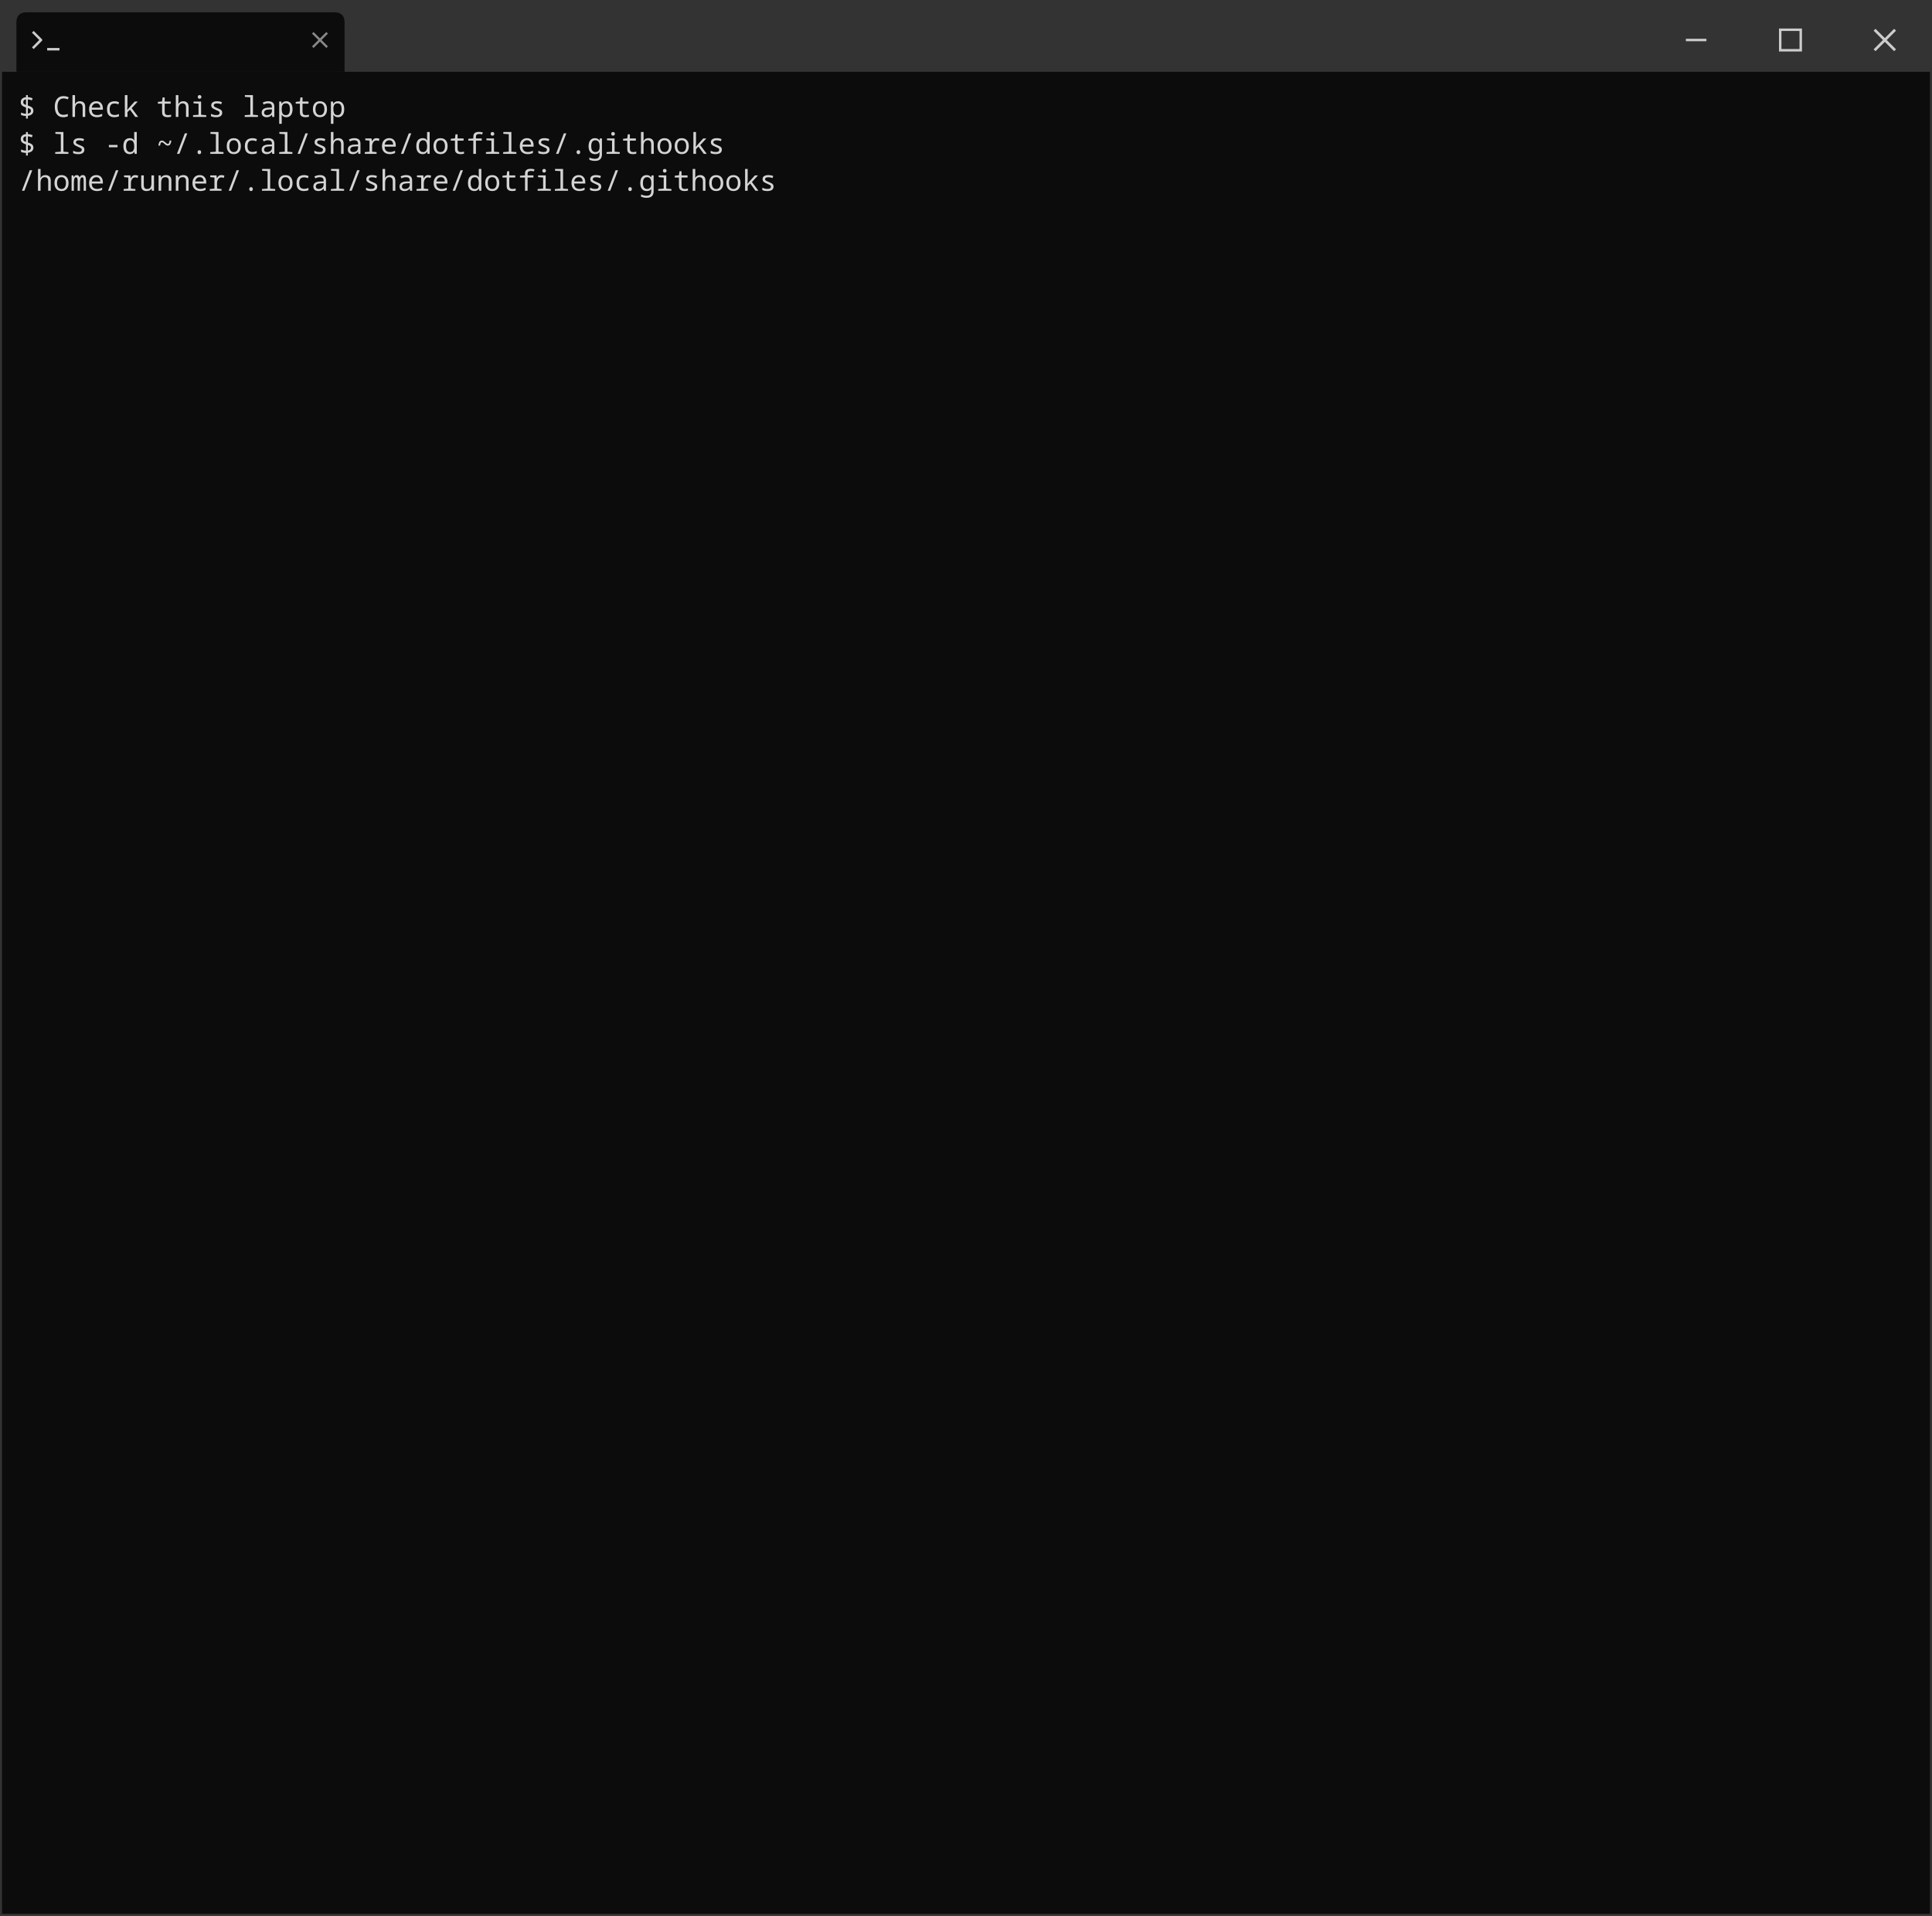
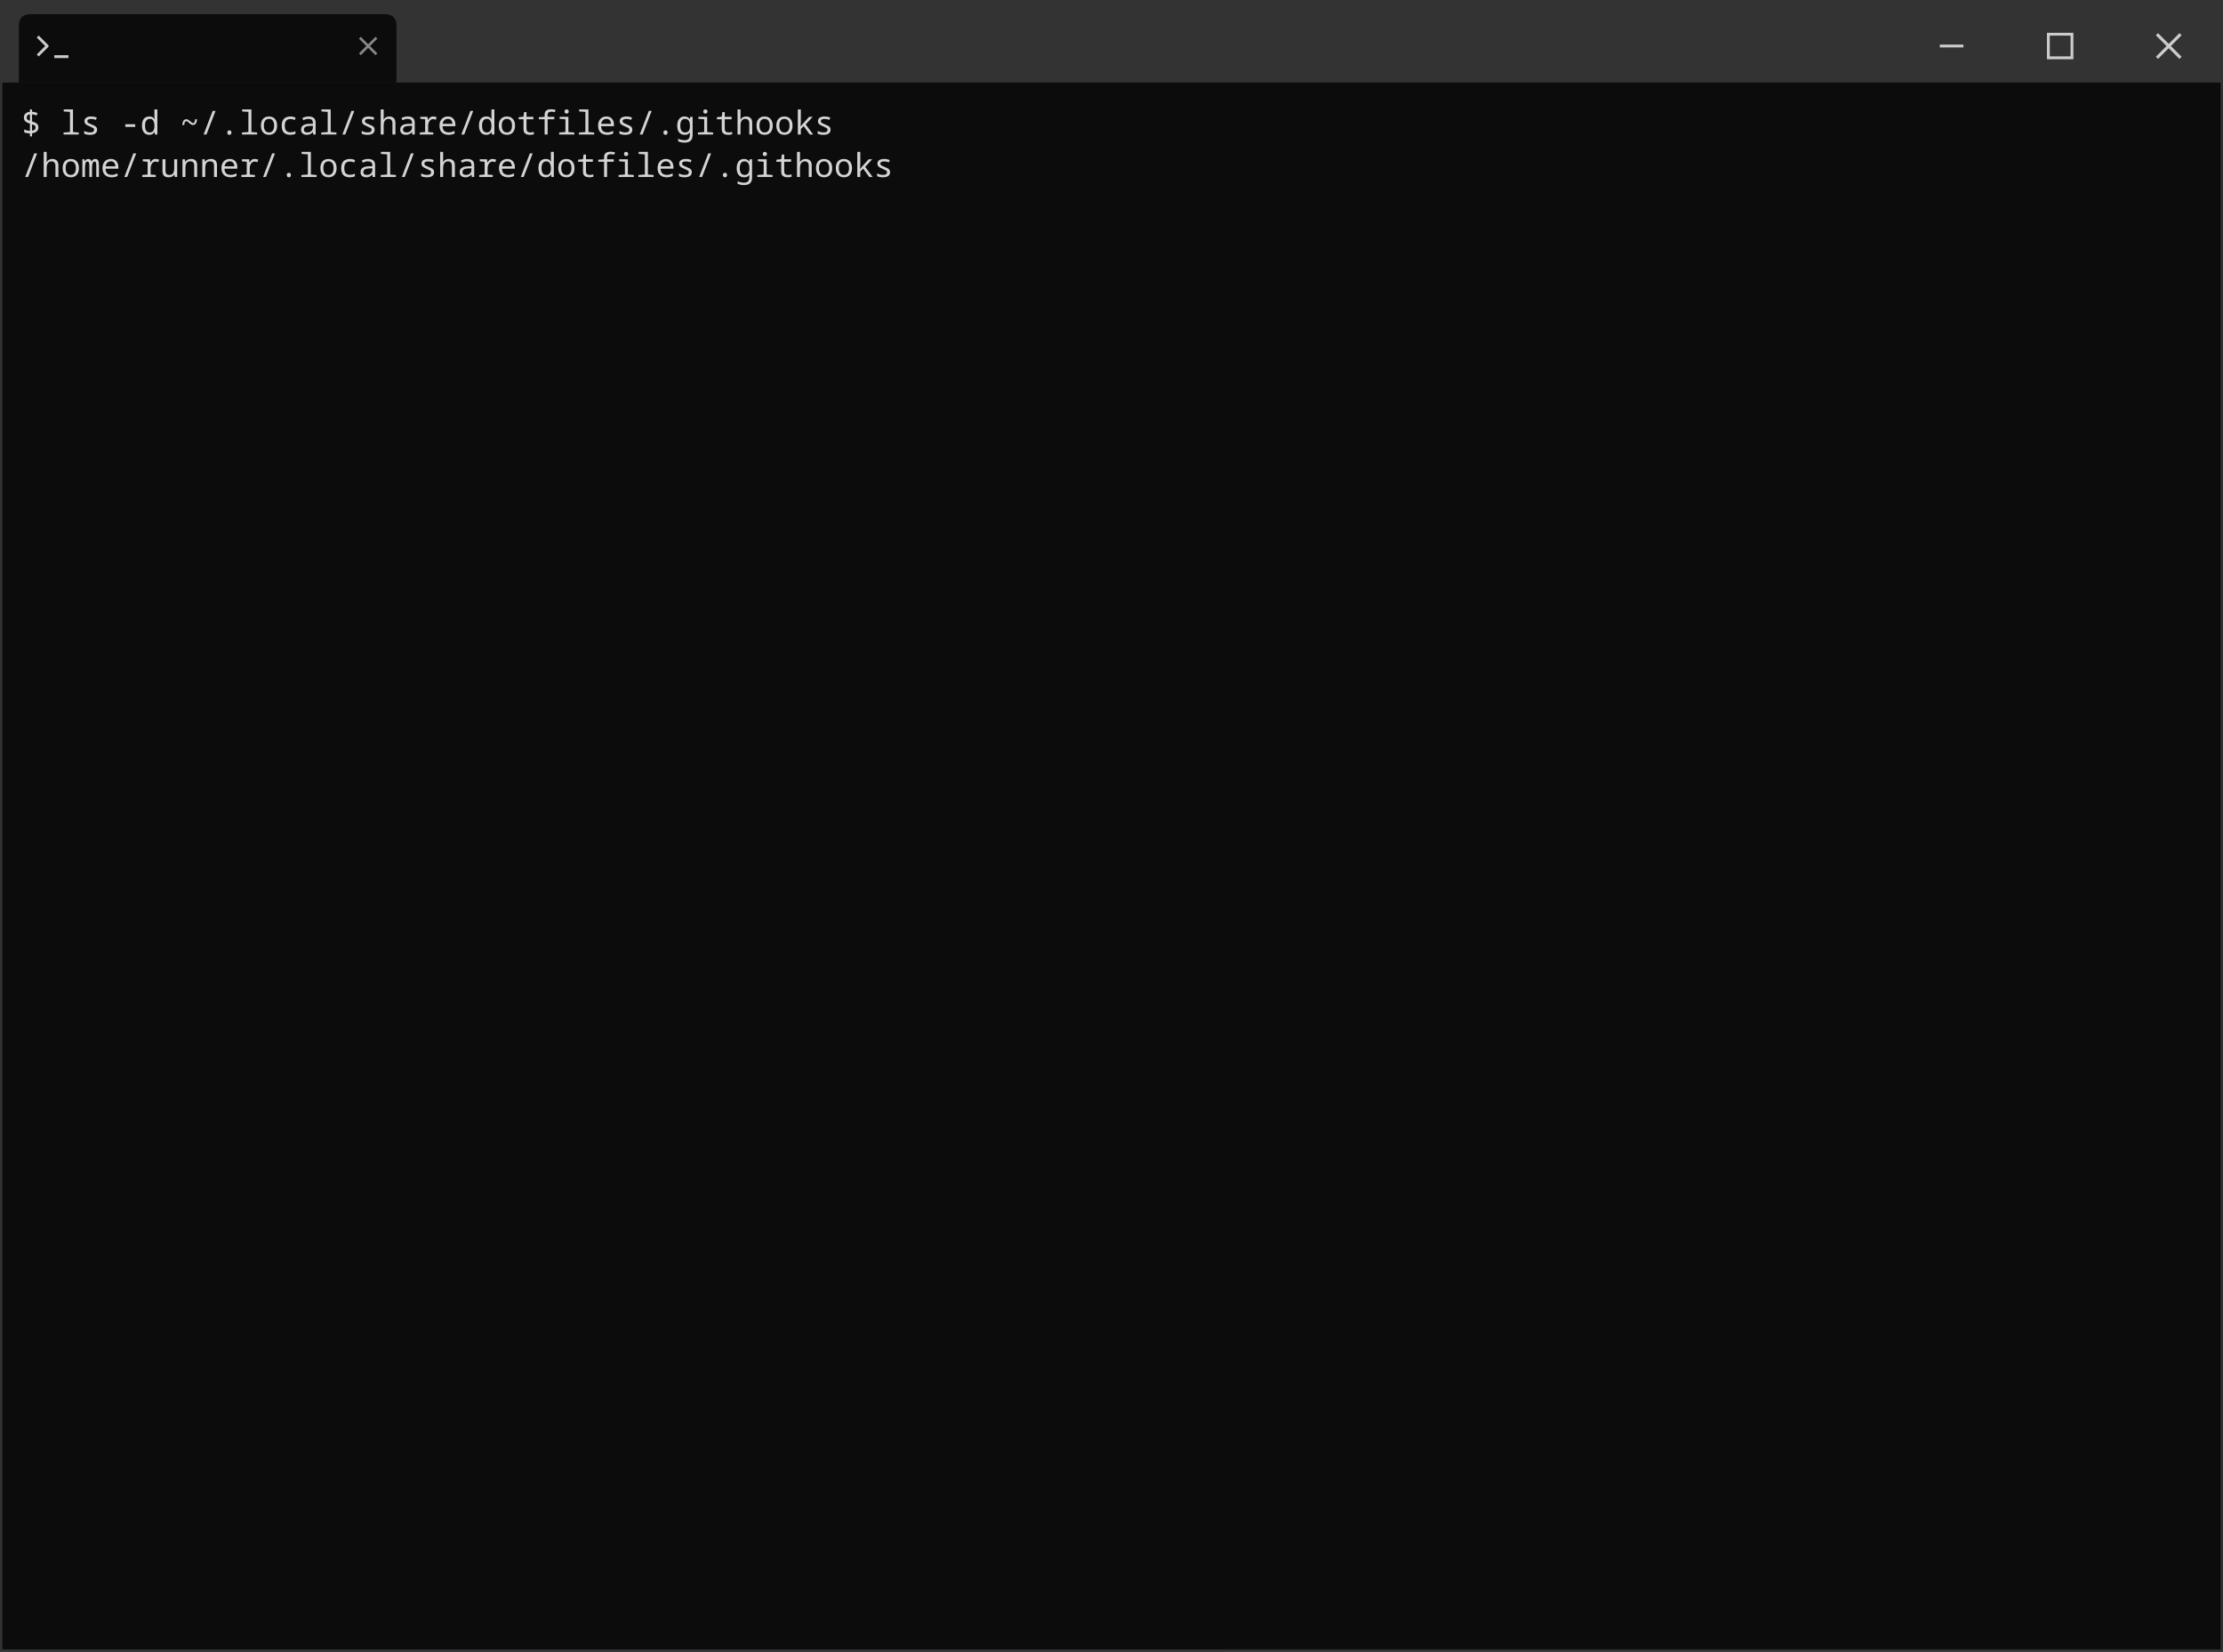
- <svg xmlns="http://www.w3.org/2000/svg" width="942" height="934" viewBox="0 0 942 934" role="img" aria-label="console2svg output">
+ <svg xmlns="http://www.w3.org/2000/svg" width="942" height="700" viewBox="0 0 942 700" role="img" aria-label="console2svg output">
  <style>
.c2.c { font-family: "JetBrains Mono","Cascadia Mono","Segoe UI Mono","Noto Sans Mono","SFMono-Regular",Menlo,Consolas,"DejaVu Sans Mono","Liberation Mono",monospace; font-size: 14px; }
.c2 text { white-space: pre; dominant-baseline: alphabetic; }
.c2 .q { shape-rendering: crispEdges; }
.c2 .c2b { animation: c2b 1s step-start infinite; }

.c2 .aa{fill:#d4d4d4}
@keyframes c2b { 50% { visibility: hidden; } }
</style>
  <defs>
    <pattern id="c2-redacted-stripe" patternUnits="userSpaceOnUse" width="8" height="8">
      <path d="M0 0h8v8H0z" fill="#0c0c0c" />
      <path d="M-2,2 L2,-2 M0,8 L8,0 M6,10 L10,6" stroke="#d4d4d4" stroke-width="2" opacity="0.3" />
    </pattern>
  </defs>
  <defs>
    <linearGradient id="c2bg" x1="0%" y1="0%" x2="100%" y2="100%">
      <stop offset="0%" stop-color="#1a1d2e" />
      <stop offset="100%" stop-color="#252840" />
    </linearGradient>
  </defs>
-   <rect width="942" height="934" fill="url(#c2bg)" />
-   <rect x="0.5" y="0.5" width="941" height="933" fill="#333" stroke="#333" />
+   <rect width="942" height="700" fill="url(#c2bg)" />
+   <rect x="0.5" y="0.5" width="941" height="699" fill="#333" stroke="#333" />
  <rect x="1" y="1" width="940" height="34" fill="#333" />
  <path d="M 8,35 L 8,11 Q 8,6 13,6 L 163,6 Q 168,6 168,11 L 168,35 Z" fill="#0c0c0c" />
  <polyline points="16,15.5 20,19.5 16,23.5" fill="none" stroke="#cccccc" stroke-width="1.2" stroke-linejoin="round" />
  <line x1="23" y1="24" x2="29" y2="24" stroke="#cccccc" stroke-width="1.2" />
  <line x1="152.5" y1="16" x2="159.5" y2="23" stroke="#888888" stroke-width="1.1" />
  <line x1="159.5" y1="16" x2="152.5" y2="23" stroke="#888888" stroke-width="1.1" />
  <line x1="822" y1="19.5" x2="832" y2="19.5" stroke="#cccccc" stroke-width="1.2" />
  <rect x="868" y="14.5" width="10" height="10" fill="none" stroke="#cccccc" stroke-width="1.2" />
  <line x1="914" y1="14.5" x2="924" y2="24.5" stroke="#cccccc" stroke-width="1.3" />
  <line x1="924" y1="14.5" x2="914" y2="24.5" stroke="#cccccc" stroke-width="1.3" />
-   <rect x="1" y="35" width="940" height="898" fill="#0c0c0c" />
-   <g class="c2 c" xml:space="preserve">
-     <rect x="9" y="43" width="924" height="18" fill="#0c0c0c" />
-     <text class="aa" x="9" y="57">$ Check this laptop</text>
-   </g>
+   <rect x="1" y="35" width="940" height="664" fill="#0c0c0c" />
  <defs>
    <g id="c2r0" class="c2 c" xml:space="preserve">
      <rect width="924" height="18" id="c2e0" fill="#0c0c0c" />
      <text class="aa" y="14" textLength="344.4">$ ls -d ~/.local/share/dotfiles/.githooks</text>
    </g>
    <g id="c2r1" class="c2 c" xml:space="preserve">
      <use href="#c2e0" />
      <text class="aa" y="14" textLength="369.6">/home/runner/.local/share/dotfiles/.githooks</text>
    </g>
    <g id="c2r2" class="c2 c" xml:space="preserve">
      <use href="#c2e0" />
    </g>
    <g id="c2r3" class="c2 c" xml:space="preserve">
      <use href="#c2e0" />
      <text class="aa" y="14" textLength="436.8">$ ls -l ~/.cache/dotfiles/githooks-runner/pyvenv.cfg</text>
    </g>
    <g id="c2r4" class="c2 c" xml:space="preserve">
      <use href="#c2e0" />
-       <text class="aa" y="14" textLength="831.6">-rw-r--r-- 1 runner runner 140 Sep 30 22:04 /home/runner/.cache/dotfiles/githooks-runner/pyvenv.cfg</text>
+       <text class="aa" y="14" textLength="831.6">-rw-r--r-- 1 runner runner 140 Sep 30 23:17 /home/runner/.cache/dotfiles/githooks-runner/pyvenv.cfg</text>
    </g>
    <g id="c2r5" class="c2 c" xml:space="preserve">
      <use href="#c2e0" />
      <text class="aa" y="14" textLength="268.8">$ dotfiles-doctor --skip-network</text>
    </g>
    <g id="c2r6" class="c2 c" xml:space="preserve">
      <use href="#c2e0" />
      <text class="aa" y="14" textLength="621.6">dotfiles doctor — checking setup at /home/runner/.local/share/dotfiles.git</text>
    </g>
    <g id="c2r7" class="c2 c" xml:space="preserve">
      <use href="#c2e0" />
      <text class="aa" x="16.8" y="14" textLength="504">PASS  uv on PATH (/opt/hostedtoolcache/uv/0.12.21/x86_64/uv)</text>
    </g>
    <g id="c2r8" class="c2 c" xml:space="preserve">
      <use href="#c2e0" />
      <text class="aa" x="16.8" y="14" textLength="562.8">PASS  core.hooksPath = /home/runner/.local/share/dotfiles/.githooks</text>
    </g>
    <g id="c2r9" class="c2 c" xml:space="preserve">
      <use href="#c2e0" />
      <text class="aa" x="16.8" y="14" textLength="302.4">PASS  status.showUntrackedFiles = no</text>
    </g>
    <g id="c2r10" class="c2 c" xml:space="preserve">
      <use href="#c2e0" />
      <text class="aa" x="16.8" y="14" textLength="277.2">PASS  githooks-runner venv synced</text>
    </g>
    <g id="c2r11" class="c2 c" xml:space="preserve">
      <use href="#c2e0" />
      <text class="aa" x="16.8" y="14" textLength="352.8">PASS  work-tree clean (no tracked changes)</text>
    </g>
    <g id="c2r12" class="c2 c" xml:space="preserve">
      <use href="#c2e0" />
-       <text class="aa" x="16.8" y="14" textLength="218.4">INFO  HEAD is 'ci-machine'</text>
+       <text class="aa" x="16.8" y="14" textLength="184.8">INFO  HEAD is 'laptop'</text>
    </g>
    <g id="c2r13" class="c2 c" xml:space="preserve">
      <use href="#c2e0" />
      <text class="aa" x="16.8" y="14" textLength="554.4">INFO  system baseline ref = system (git config dotfiles.systemRef)</text>
    </g>
    <g id="c2r14" class="c2 c" xml:space="preserve">
      <use href="#c2e0" />
      <text class="aa" x="16.8" y="14" textLength="588">INFO  user_hooks.example not present (optional customization template)</text>
    </g>
    <g id="c2r15" class="c2 c" xml:space="preserve">
      <use href="#c2e0" />
      <text class="aa" x="16.8" y="14" textLength="722.4">INFO  user_hooks.py not activated (copy user_hooks.example to user_hooks.py to enable)</text>
    </g>
    <g id="c2r16" class="c2 c" xml:space="preserve">
      <use href="#c2e0" />
      <text class="aa" x="16.8" y="14" textLength="588">INFO  auto-commit timer not enabled (optional: dotfiles-timer install)</text>
    </g>
    <g id="c2r17" class="c2 c" xml:space="preserve">
      <use href="#c2e0" />
      <text class="aa" x="16.8" y="14" textLength="445.2">INFO  network/SSH push check skipped (--skip-network)</text>
    </g>
    <g id="c2r18" class="c2 c" xml:space="preserve">
      <use href="#c2e0" />
      <text class="aa" y="14" textLength="260.4">doctor: all hard checks PASSED.</text>
    </g>
  </defs>
-   <g transform="translate(9 61)">
+   <g transform="translate(9 43)">
    <g>
      <use href="#c2r0" display="inline" />
      <use href="#c2r1" y="18" display="inline" />
      <use href="#c2r2" y="36" display="none">
-         <animate attributeName="display" values="inline;none" keyTimes="0;0.051" dur="10.117s" calcMode="discrete" repeatCount="indefinite" />
+         <animate attributeName="display" values="inline;none" keyTimes="0;0.051" dur="10.105s" calcMode="discrete" repeatCount="indefinite" />
      </use>
      <use href="#c2r3" y="36" display="none">
-         <animate attributeName="display" values="none;inline" keyTimes="0;0.051" dur="10.117s" calcMode="discrete" repeatCount="indefinite" />
+         <animate attributeName="display" values="none;inline" keyTimes="0;0.051" dur="10.105s" calcMode="discrete" repeatCount="indefinite" />
      </use>
      <use href="#c2r2" y="54" display="none">
-         <animate attributeName="display" values="inline;none" keyTimes="0;0.051" dur="10.117s" calcMode="discrete" repeatCount="indefinite" />
+         <animate attributeName="display" values="inline;none" keyTimes="0;0.051" dur="10.105s" calcMode="discrete" repeatCount="indefinite" />
      </use>
      <use href="#c2r4" y="54" display="none">
-         <animate attributeName="display" values="none;inline" keyTimes="0;0.051" dur="10.117s" calcMode="discrete" repeatCount="indefinite" />
+         <animate attributeName="display" values="none;inline" keyTimes="0;0.051" dur="10.105s" calcMode="discrete" repeatCount="indefinite" />
      </use>
      <use href="#c2r2" y="72" display="none">
-         <animate attributeName="display" values="inline;none" keyTimes="0;0.101" dur="10.117s" calcMode="discrete" repeatCount="indefinite" />
+         <animate attributeName="display" values="inline;none" keyTimes="0;0.1" dur="10.105s" calcMode="discrete" repeatCount="indefinite" />
      </use>
      <use href="#c2r5" y="72" display="none">
-         <animate attributeName="display" values="none;inline" keyTimes="0;0.101" dur="10.117s" calcMode="discrete" repeatCount="indefinite" />
+         <animate attributeName="display" values="none;inline" keyTimes="0;0.1" dur="10.105s" calcMode="discrete" repeatCount="indefinite" />
      </use>
      <use href="#c2r2" y="90" display="none">
-         <animate attributeName="display" values="inline;none" keyTimes="0;0.108" dur="10.117s" calcMode="discrete" repeatCount="indefinite" />
+         <animate attributeName="display" values="inline;none" keyTimes="0;0.107" dur="10.105s" calcMode="discrete" repeatCount="indefinite" />
      </use>
      <use href="#c2r6" y="90" display="none">
-         <animate attributeName="display" values="none;inline" keyTimes="0;0.108" dur="10.117s" calcMode="discrete" repeatCount="indefinite" />
+         <animate attributeName="display" values="none;inline" keyTimes="0;0.107" dur="10.105s" calcMode="discrete" repeatCount="indefinite" />
      </use>
      <use href="#c2r2" y="108" display="inline" />
      <use href="#c2r2" y="126" display="none">
-         <animate attributeName="display" values="inline;none" keyTimes="0;0.207" dur="10.117s" calcMode="discrete" repeatCount="indefinite" />
+         <animate attributeName="display" values="inline;none" keyTimes="0;0.206" dur="10.105s" calcMode="discrete" repeatCount="indefinite" />
      </use>
      <use href="#c2r7" y="126" display="none">
-         <animate attributeName="display" values="none;inline" keyTimes="0;0.207" dur="10.117s" calcMode="discrete" repeatCount="indefinite" />
+         <animate attributeName="display" values="none;inline" keyTimes="0;0.206" dur="10.105s" calcMode="discrete" repeatCount="indefinite" />
      </use>
      <use href="#c2r2" y="144" display="none">
-         <animate attributeName="display" values="inline;none" keyTimes="0;0.257" dur="10.117s" calcMode="discrete" repeatCount="indefinite" />
+         <animate attributeName="display" values="inline;none" keyTimes="0;0.256" dur="10.105s" calcMode="discrete" repeatCount="indefinite" />
      </use>
      <use href="#c2r8" y="144" display="none">
-         <animate attributeName="display" values="none;inline" keyTimes="0;0.257" dur="10.117s" calcMode="discrete" repeatCount="indefinite" />
+         <animate attributeName="display" values="none;inline" keyTimes="0;0.256" dur="10.105s" calcMode="discrete" repeatCount="indefinite" />
      </use>
      <use href="#c2r2" y="162" display="none">
-         <animate attributeName="display" values="inline;none" keyTimes="0;0.306" dur="10.117s" calcMode="discrete" repeatCount="indefinite" />
+         <animate attributeName="display" values="inline;none" keyTimes="0;0.306" dur="10.105s" calcMode="discrete" repeatCount="indefinite" />
      </use>
      <use href="#c2r9" y="162" display="none">
-         <animate attributeName="display" values="none;inline" keyTimes="0;0.306" dur="10.117s" calcMode="discrete" repeatCount="indefinite" />
+         <animate attributeName="display" values="none;inline" keyTimes="0;0.306" dur="10.105s" calcMode="discrete" repeatCount="indefinite" />
      </use>
      <use href="#c2r2" y="180" display="none">
-         <animate attributeName="display" values="inline;none" keyTimes="0;0.356" dur="10.117s" calcMode="discrete" repeatCount="indefinite" />
+         <animate attributeName="display" values="inline;none" keyTimes="0;0.355" dur="10.105s" calcMode="discrete" repeatCount="indefinite" />
      </use>
      <use href="#c2r10" y="180" display="none">
-         <animate attributeName="display" values="none;inline" keyTimes="0;0.356" dur="10.117s" calcMode="discrete" repeatCount="indefinite" />
+         <animate attributeName="display" values="none;inline" keyTimes="0;0.355" dur="10.105s" calcMode="discrete" repeatCount="indefinite" />
      </use>
      <use href="#c2r2" y="198" display="none">
-         <animate attributeName="display" values="inline;none" keyTimes="0;0.405" dur="10.117s" calcMode="discrete" repeatCount="indefinite" />
+         <animate attributeName="display" values="inline;none" keyTimes="0;0.405" dur="10.105s" calcMode="discrete" repeatCount="indefinite" />
      </use>
      <use href="#c2r11" y="198" display="none">
-         <animate attributeName="display" values="none;inline" keyTimes="0;0.405" dur="10.117s" calcMode="discrete" repeatCount="indefinite" />
+         <animate attributeName="display" values="none;inline" keyTimes="0;0.405" dur="10.105s" calcMode="discrete" repeatCount="indefinite" />
      </use>
      <use href="#c2r2" y="216" display="none">
-         <animate attributeName="display" values="inline;none" keyTimes="0;0.455" dur="10.117s" calcMode="discrete" repeatCount="indefinite" />
+         <animate attributeName="display" values="inline;none" keyTimes="0;0.455" dur="10.105s" calcMode="discrete" repeatCount="indefinite" />
      </use>
      <use href="#c2r12" y="216" display="none">
-         <animate attributeName="display" values="none;inline" keyTimes="0;0.455" dur="10.117s" calcMode="discrete" repeatCount="indefinite" />
+         <animate attributeName="display" values="none;inline" keyTimes="0;0.455" dur="10.105s" calcMode="discrete" repeatCount="indefinite" />
      </use>
      <use href="#c2r2" y="234" display="none">
-         <animate attributeName="display" values="inline;none" keyTimes="0;0.505" dur="10.117s" calcMode="discrete" repeatCount="indefinite" />
+         <animate attributeName="display" values="inline;none" keyTimes="0;0.504" dur="10.105s" calcMode="discrete" repeatCount="indefinite" />
      </use>
      <use href="#c2r13" y="234" display="none">
-         <animate attributeName="display" values="none;inline" keyTimes="0;0.505" dur="10.117s" calcMode="discrete" repeatCount="indefinite" />
+         <animate attributeName="display" values="none;inline" keyTimes="0;0.504" dur="10.105s" calcMode="discrete" repeatCount="indefinite" />
      </use>
      <use href="#c2r2" y="252" display="none">
-         <animate attributeName="display" values="inline;none" keyTimes="0;0.554" dur="10.117s" calcMode="discrete" repeatCount="indefinite" />
+         <animate attributeName="display" values="inline;none" keyTimes="0;0.554" dur="10.105s" calcMode="discrete" repeatCount="indefinite" />
      </use>
      <use href="#c2r14" y="252" display="none">
-         <animate attributeName="display" values="none;inline" keyTimes="0;0.554" dur="10.117s" calcMode="discrete" repeatCount="indefinite" />
+         <animate attributeName="display" values="none;inline" keyTimes="0;0.554" dur="10.105s" calcMode="discrete" repeatCount="indefinite" />
      </use>
      <use href="#c2r2" y="270" display="none">
-         <animate attributeName="display" values="inline;none" keyTimes="0;0.604" dur="10.117s" calcMode="discrete" repeatCount="indefinite" />
+         <animate attributeName="display" values="inline;none" keyTimes="0;0.604" dur="10.105s" calcMode="discrete" repeatCount="indefinite" />
      </use>
      <use href="#c2r15" y="270" display="none">
-         <animate attributeName="display" values="none;inline" keyTimes="0;0.604" dur="10.117s" calcMode="discrete" repeatCount="indefinite" />
+         <animate attributeName="display" values="none;inline" keyTimes="0;0.604" dur="10.105s" calcMode="discrete" repeatCount="indefinite" />
      </use>
      <use href="#c2r2" y="288" display="none">
-         <animate attributeName="display" values="inline;none" keyTimes="0;0.654" dur="10.117s" calcMode="discrete" repeatCount="indefinite" />
+         <animate attributeName="display" values="inline;none" keyTimes="0;0.653" dur="10.105s" calcMode="discrete" repeatCount="indefinite" />
      </use>
      <use href="#c2r16" y="288" display="none">
-         <animate attributeName="display" values="none;inline" keyTimes="0;0.654" dur="10.117s" calcMode="discrete" repeatCount="indefinite" />
+         <animate attributeName="display" values="none;inline" keyTimes="0;0.653" dur="10.105s" calcMode="discrete" repeatCount="indefinite" />
      </use>
      <use href="#c2r2" y="306" display="none">
-         <animate attributeName="display" values="inline;none" keyTimes="0;0.703" dur="10.117s" calcMode="discrete" repeatCount="indefinite" />
+         <animate attributeName="display" values="inline;none" keyTimes="0;0.703" dur="10.105s" calcMode="discrete" repeatCount="indefinite" />
      </use>
      <use href="#c2r17" y="306" display="none">
-         <animate attributeName="display" values="none;inline" keyTimes="0;0.703" dur="10.117s" calcMode="discrete" repeatCount="indefinite" />
+         <animate attributeName="display" values="none;inline" keyTimes="0;0.703" dur="10.105s" calcMode="discrete" repeatCount="indefinite" />
      </use>
      <use href="#c2r2" y="324" display="inline" />
      <use href="#c2r2" y="342" display="none">
-         <animate attributeName="display" values="inline;none" keyTimes="0;0.802" dur="10.117s" calcMode="discrete" repeatCount="indefinite" />
+         <animate attributeName="display" values="inline;none" keyTimes="0;0.802" dur="10.105s" calcMode="discrete" repeatCount="indefinite" />
      </use>
      <use href="#c2r18" y="342" display="none">
-         <animate attributeName="display" values="none;inline" keyTimes="0;0.802" dur="10.117s" calcMode="discrete" repeatCount="indefinite" />
+         <animate attributeName="display" values="none;inline" keyTimes="0;0.802" dur="10.105s" calcMode="discrete" repeatCount="indefinite" />
      </use>
      <use href="#c2r2" y="360" display="inline" />
      <use href="#c2r2" y="378" display="inline" />
      <use href="#c2r2" y="396" display="inline" />
      <use href="#c2r2" y="414" display="inline" />
      <use href="#c2r2" y="432" display="inline" />
      <use href="#c2r2" y="450" display="inline" />
      <use href="#c2r2" y="468" display="inline" />
      <use href="#c2r2" y="486" display="inline" />
      <use href="#c2r2" y="504" display="inline" />
      <use href="#c2r2" y="522" display="inline" />
      <use href="#c2r2" y="540" display="inline" />
      <use href="#c2r2" y="558" display="inline" />
      <use href="#c2r2" y="576" display="inline" />
      <use href="#c2r2" y="594" display="inline" />
      <use href="#c2r2" y="612" display="inline" />
      <use href="#c2r2" y="630" display="inline" />
-       <use href="#c2r2" y="648" display="inline" />
-       <use href="#c2r2" y="666" display="inline" />
-       <use href="#c2r2" y="684" display="inline" />
-       <use href="#c2r2" y="702" display="inline" />
-       <use href="#c2r2" y="720" display="inline" />
-       <use href="#c2r2" y="738" display="inline" />
-       <use href="#c2r2" y="756" display="inline" />
-       <use href="#c2r2" y="774" display="inline" />
-       <use href="#c2r2" y="792" display="inline" />
-       <use href="#c2r2" y="810" display="inline" />
-       <use href="#c2r2" y="828" display="inline" />
-       <use href="#c2r2" y="846" display="inline" />
-       <g display="none">
-         <animate attributeName="display" values="inline;none" keyTimes="0;0.051" dur="10.117s" calcMode="discrete" repeatCount="indefinite" />
+       <g display="none">
+         <animate attributeName="display" values="inline;none" keyTimes="0;0.051" dur="10.105s" calcMode="discrete" repeatCount="indefinite" />
        <rect class="u" y="36" width="8.4" height="18" fill="#d4d4d4" opacity="0.65" />
      </g>
      <g display="none">
-         <animate attributeName="display" values="none;inline;none" keyTimes="0;0.051;0.101" dur="10.117s" calcMode="discrete" repeatCount="indefinite" />
+         <animate attributeName="display" values="none;inline;none" keyTimes="0;0.051;0.1" dur="10.105s" calcMode="discrete" repeatCount="indefinite" />
        <rect class="u" y="72" width="8.4" height="18" fill="#d4d4d4" opacity="0.65" />
      </g>
      <g display="none">
-         <animate attributeName="display" values="none;inline;none" keyTimes="0;0.101;0.108" dur="10.117s" calcMode="discrete" repeatCount="indefinite" />
+         <animate attributeName="display" values="none;inline;none" keyTimes="0;0.1;0.107" dur="10.105s" calcMode="discrete" repeatCount="indefinite" />
        <rect class="u" y="90" width="8.4" height="18" fill="#d4d4d4" opacity="0.65" />
      </g>
      <g display="none">
-         <animate attributeName="display" values="none;inline;none" keyTimes="0;0.108;0.207" dur="10.117s" calcMode="discrete" repeatCount="indefinite" />
+         <animate attributeName="display" values="none;inline;none" keyTimes="0;0.107;0.206" dur="10.105s" calcMode="discrete" repeatCount="indefinite" />
        <rect class="u" y="108" width="8.4" height="18" fill="#d4d4d4" opacity="0.65" />
      </g>
      <g display="none">
-         <animate attributeName="display" values="none;inline;none" keyTimes="0;0.207;0.257" dur="10.117s" calcMode="discrete" repeatCount="indefinite" />
+         <animate attributeName="display" values="none;inline;none" keyTimes="0;0.206;0.256" dur="10.105s" calcMode="discrete" repeatCount="indefinite" />
        <rect class="u" y="144" width="8.4" height="18" fill="#d4d4d4" opacity="0.65" />
      </g>
      <g display="none">
-         <animate attributeName="display" values="none;inline;none" keyTimes="0;0.257;0.306" dur="10.117s" calcMode="discrete" repeatCount="indefinite" />
+         <animate attributeName="display" values="none;inline;none" keyTimes="0;0.256;0.306" dur="10.105s" calcMode="discrete" repeatCount="indefinite" />
        <rect class="u" y="162" width="8.4" height="18" fill="#d4d4d4" opacity="0.65" />
      </g>
      <g display="none">
-         <animate attributeName="display" values="none;inline;none" keyTimes="0;0.306;0.356" dur="10.117s" calcMode="discrete" repeatCount="indefinite" />
+         <animate attributeName="display" values="none;inline;none" keyTimes="0;0.306;0.355" dur="10.105s" calcMode="discrete" repeatCount="indefinite" />
        <rect class="u" y="180" width="8.4" height="18" fill="#d4d4d4" opacity="0.65" />
      </g>
      <g display="none">
-         <animate attributeName="display" values="none;inline;none" keyTimes="0;0.356;0.405" dur="10.117s" calcMode="discrete" repeatCount="indefinite" />
+         <animate attributeName="display" values="none;inline;none" keyTimes="0;0.355;0.405" dur="10.105s" calcMode="discrete" repeatCount="indefinite" />
        <rect class="u" y="198" width="8.4" height="18" fill="#d4d4d4" opacity="0.65" />
      </g>
      <g display="none">
-         <animate attributeName="display" values="none;inline;none" keyTimes="0;0.405;0.455" dur="10.117s" calcMode="discrete" repeatCount="indefinite" />
+         <animate attributeName="display" values="none;inline;none" keyTimes="0;0.405;0.455" dur="10.105s" calcMode="discrete" repeatCount="indefinite" />
        <rect class="u" y="216" width="8.4" height="18" fill="#d4d4d4" opacity="0.65" />
      </g>
      <g display="none">
-         <animate attributeName="display" values="none;inline;none" keyTimes="0;0.455;0.505" dur="10.117s" calcMode="discrete" repeatCount="indefinite" />
+         <animate attributeName="display" values="none;inline;none" keyTimes="0;0.455;0.504" dur="10.105s" calcMode="discrete" repeatCount="indefinite" />
        <rect class="u" y="234" width="8.4" height="18" fill="#d4d4d4" opacity="0.65" />
      </g>
      <g display="none">
-         <animate attributeName="display" values="none;inline;none" keyTimes="0;0.505;0.554" dur="10.117s" calcMode="discrete" repeatCount="indefinite" />
+         <animate attributeName="display" values="none;inline;none" keyTimes="0;0.504;0.554" dur="10.105s" calcMode="discrete" repeatCount="indefinite" />
        <rect class="u" y="252" width="8.4" height="18" fill="#d4d4d4" opacity="0.65" />
      </g>
      <g display="none">
-         <animate attributeName="display" values="none;inline;none" keyTimes="0;0.554;0.604" dur="10.117s" calcMode="discrete" repeatCount="indefinite" />
+         <animate attributeName="display" values="none;inline;none" keyTimes="0;0.554;0.604" dur="10.105s" calcMode="discrete" repeatCount="indefinite" />
        <rect class="u" y="270" width="8.4" height="18" fill="#d4d4d4" opacity="0.65" />
      </g>
      <g display="none">
-         <animate attributeName="display" values="none;inline;none" keyTimes="0;0.604;0.654" dur="10.117s" calcMode="discrete" repeatCount="indefinite" />
+         <animate attributeName="display" values="none;inline;none" keyTimes="0;0.604;0.653" dur="10.105s" calcMode="discrete" repeatCount="indefinite" />
        <rect class="u" y="288" width="8.4" height="18" fill="#d4d4d4" opacity="0.65" />
      </g>
      <g display="none">
-         <animate attributeName="display" values="none;inline;none" keyTimes="0;0.654;0.703" dur="10.117s" calcMode="discrete" repeatCount="indefinite" />
+         <animate attributeName="display" values="none;inline;none" keyTimes="0;0.653;0.703" dur="10.105s" calcMode="discrete" repeatCount="indefinite" />
        <rect class="u" y="306" width="8.4" height="18" fill="#d4d4d4" opacity="0.65" />
      </g>
      <g display="none">
-         <animate attributeName="display" values="none;inline;none" keyTimes="0;0.703;0.802" dur="10.117s" calcMode="discrete" repeatCount="indefinite" />
+         <animate attributeName="display" values="none;inline;none" keyTimes="0;0.703;0.802" dur="10.105s" calcMode="discrete" repeatCount="indefinite" />
        <rect class="u" y="324" width="8.4" height="18" fill="#d4d4d4" opacity="0.65" />
      </g>
      <g display="none">
-         <animate attributeName="display" values="none;inline" keyTimes="0;0.802" dur="10.117s" calcMode="discrete" repeatCount="indefinite" />
+         <animate attributeName="display" values="none;inline" keyTimes="0;0.802" dur="10.105s" calcMode="discrete" repeatCount="indefinite" />
        <rect class="u" y="360" width="8.4" height="18" fill="#d4d4d4" opacity="0.65" />
      </g>
    </g>
  </g>
</svg>
